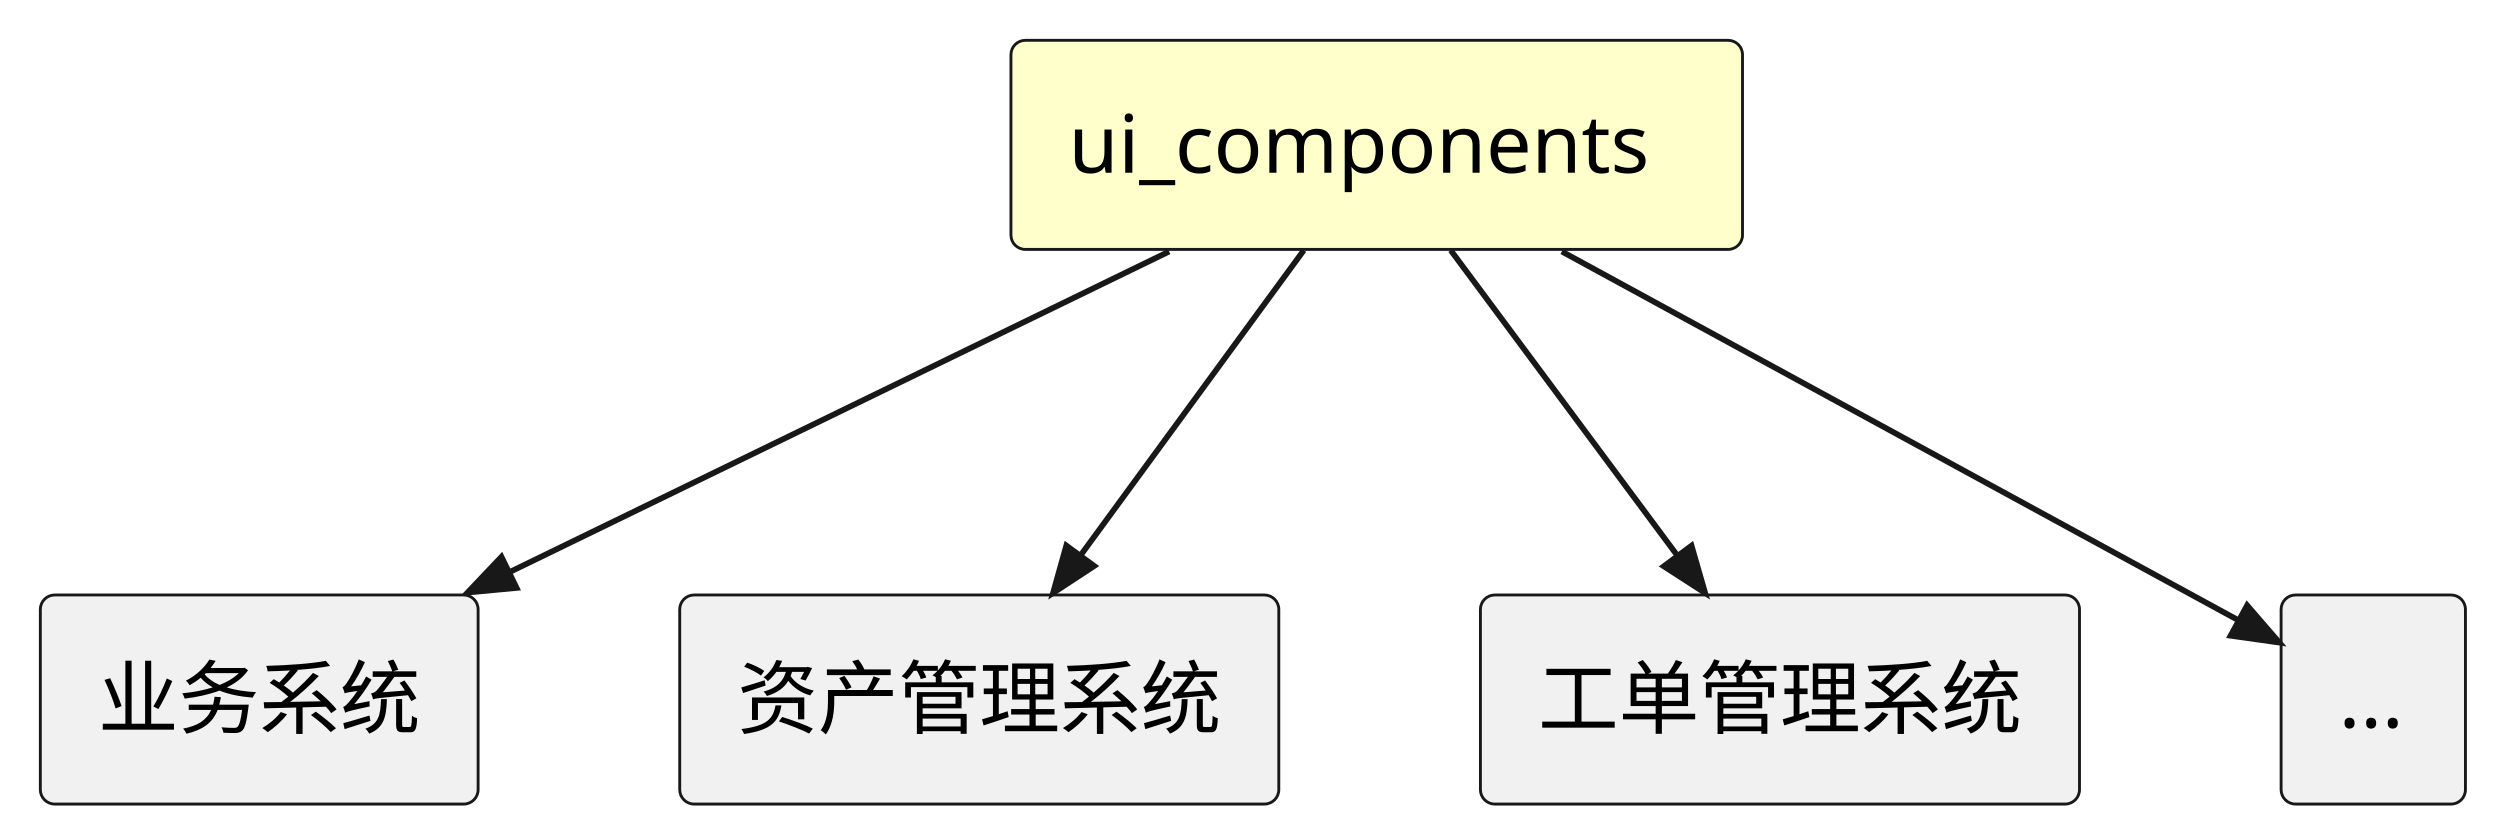
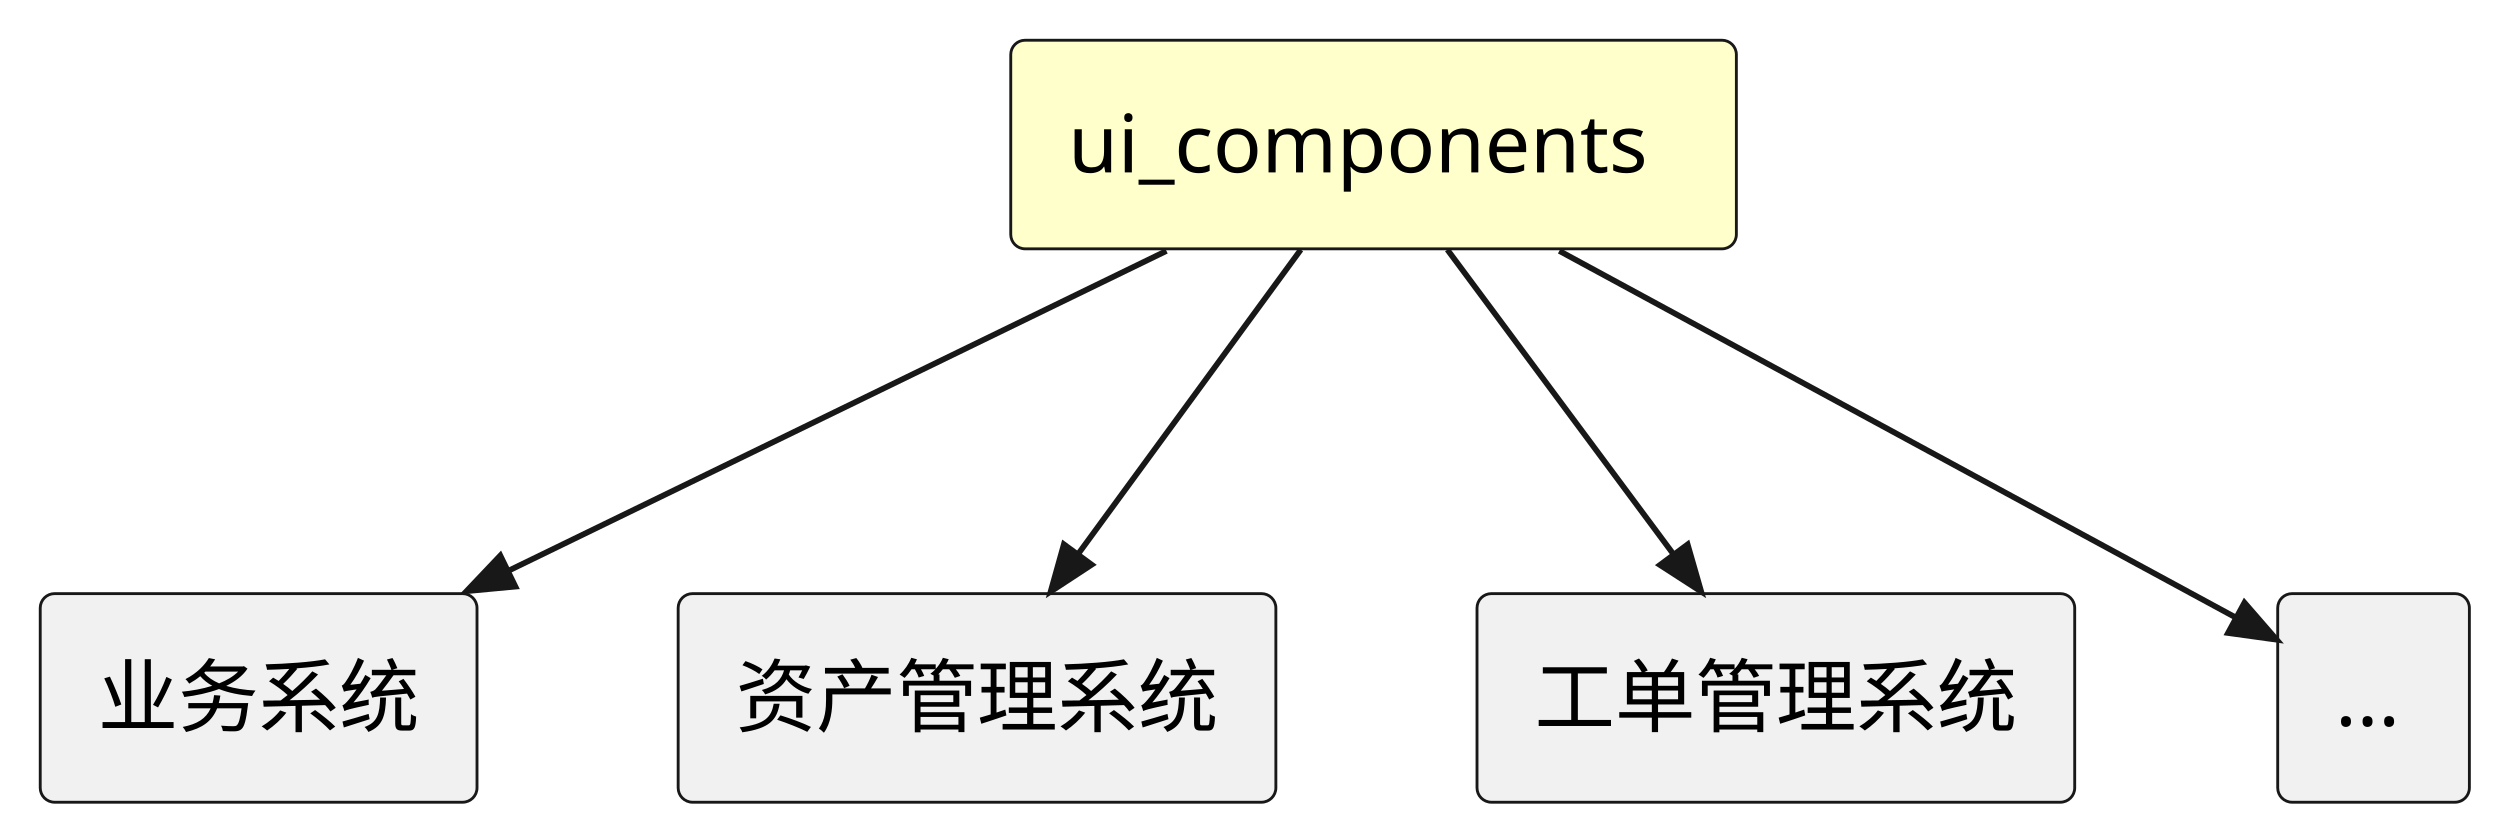
- <svg xmlns="http://www.w3.org/2000/svg" contentStyleType="text/css" height="145px" preserveAspectRatio="none" style="width:434px;height:145px;background:#FFFFFF;" version="1.1" viewBox="0 0 434 145" width="434px" zoomAndPan="magnify">
+ <svg xmlns="http://www.w3.org/2000/svg" contentStyleType="text/css" height="145px" preserveAspectRatio="none" style="width:435px;height:145px;background:#FFFFFF;" version="1.1" viewBox="0 0 435 145" width="435px" zoomAndPan="magnify">
  <defs />
  <g>
    <g id="elem_UC">
-       <rect fill="#FFFFCC" height="36.297" rx="2.5" ry="2.5" style="stroke:#181818;stroke-width:0.5;" width="127" x="175.5" y="7" />
-       <text fill="#000000" font-family="sans-serif" font-size="14" lengthAdjust="spacing" textLength="107" x="185.5" y="29.995">ui_components</text>
+       <rect fill="#FFFFCC" height="36.297" rx="2.5" ry="2.5" style="stroke:#181818;stroke-width:0.5;" width="126.258" x="175.87" y="7" />
+       <text fill="#000000" font-family="sans-serif" font-size="14" lengthAdjust="spacing" textLength="106.258" x="185.87" y="29.995">ui_components</text>
    </g>
    <g id="elem_ERC">
      <rect fill="#F1F1F1" height="36.297" rx="2.5" ry="2.5" style="stroke:#181818;stroke-width:0.5;" width="76" x="7" y="103.29" />
      <text fill="#000000" font-family="sans-serif" font-size="14" lengthAdjust="spacing" textLength="56" x="17" y="126.285">业务系统</text>
    </g>
    <g id="elem_ASSETS">
      <rect fill="#F1F1F1" height="36.297" rx="2.5" ry="2.5" style="stroke:#181818;stroke-width:0.5;" width="104" x="118" y="103.29" />
      <text fill="#000000" font-family="sans-serif" font-size="14" lengthAdjust="spacing" textLength="84" x="128" y="126.285">资产管理系统</text>
    </g>
    <g id="elem_TICKET">
      <rect fill="#F1F1F1" height="36.297" rx="2.5" ry="2.5" style="stroke:#181818;stroke-width:0.5;" width="104" x="257" y="103.29" />
      <text fill="#000000" font-family="sans-serif" font-size="14" lengthAdjust="spacing" textLength="84" x="267" y="126.285">工单管理系统</text>
    </g>
    <g id="elem_OTHERS">
-       <rect fill="#F1F1F1" height="36.297" rx="2.5" ry="2.5" style="stroke:#181818;stroke-width:0.5;" width="32" x="396" y="103.29" />
-       <text fill="#000000" font-family="sans-serif" font-size="14" lengthAdjust="spacing" textLength="12" x="406" y="126.285">...</text>
+       <rect fill="#F1F1F1" height="36.297" rx="2.5" ry="2.5" style="stroke:#181818;stroke-width:0.5;" width="33.351" x="396.32" y="103.29" />
+       <text fill="#000000" font-family="sans-serif" font-size="14" lengthAdjust="spacing" textLength="13.351" x="406.32" y="126.285">...</text>
    </g>
    <g id="link_UC_ERC">
      <path d="M202.96,43.66 C168.23,60.54 123.145,82.452 88.365,99.362 " fill="none" id="UC-to-ERC" style="stroke:#181818;stroke-width:1.0;" />
      <polygon fill="#181818" points="81.17,102.86,89.677,102.06,87.053,96.664,81.17,102.86" style="stroke:#181818;stroke-width:1.0;" />
    </g>
    <g id="link_UC_ASSETS">
      <path d="M226.34,43.44 C213.97,60.35 199.953,79.503 187.533,96.483 " fill="none" id="UC-to-ASSETS" style="stroke:#181818;stroke-width:1.0;" />
      <polygon fill="#181818" points="182.81,102.94,189.954,98.254,185.112,94.712,182.81,102.94" style="stroke:#181818;stroke-width:1.0;" />
    </g>
    <g id="link_UC_TICKET">
      <path d="M251.84,43.44 C264.39,60.35 278.63,79.537 291.24,96.517 " fill="none" id="UC-to-TICKET" style="stroke:#181818;stroke-width:1.0;" />
      <polygon fill="#181818" points="296.01,102.94,293.649,94.729,288.832,98.306,296.01,102.94" style="stroke:#181818;stroke-width:1.0;" />
    </g>
    <g id="link_UC_OTHERS">
-       <path d="M271.13,43.66 C308.07,63.79 360.226,92.222 388.666,107.722 " fill="none" id="UC-to-OTHERS" style="stroke:#181818;stroke-width:1.0;" />
-       <polygon fill="#181818" points="395.69,111.55,390.101,105.087,387.23,110.356,395.69,111.55" style="stroke:#181818;stroke-width:1.0;" />
+       <path d="M271.32,43.66 C308.27,63.69 360.327,91.898 389.107,107.498 " fill="none" id="UC-to-OTHERS" style="stroke:#181818;stroke-width:1.0;" />
+       <polygon fill="#181818" points="396.14,111.31,390.536,104.86,387.677,110.135,396.14,111.31" style="stroke:#181818;stroke-width:1.0;" />
    </g>
  </g>
</svg>
